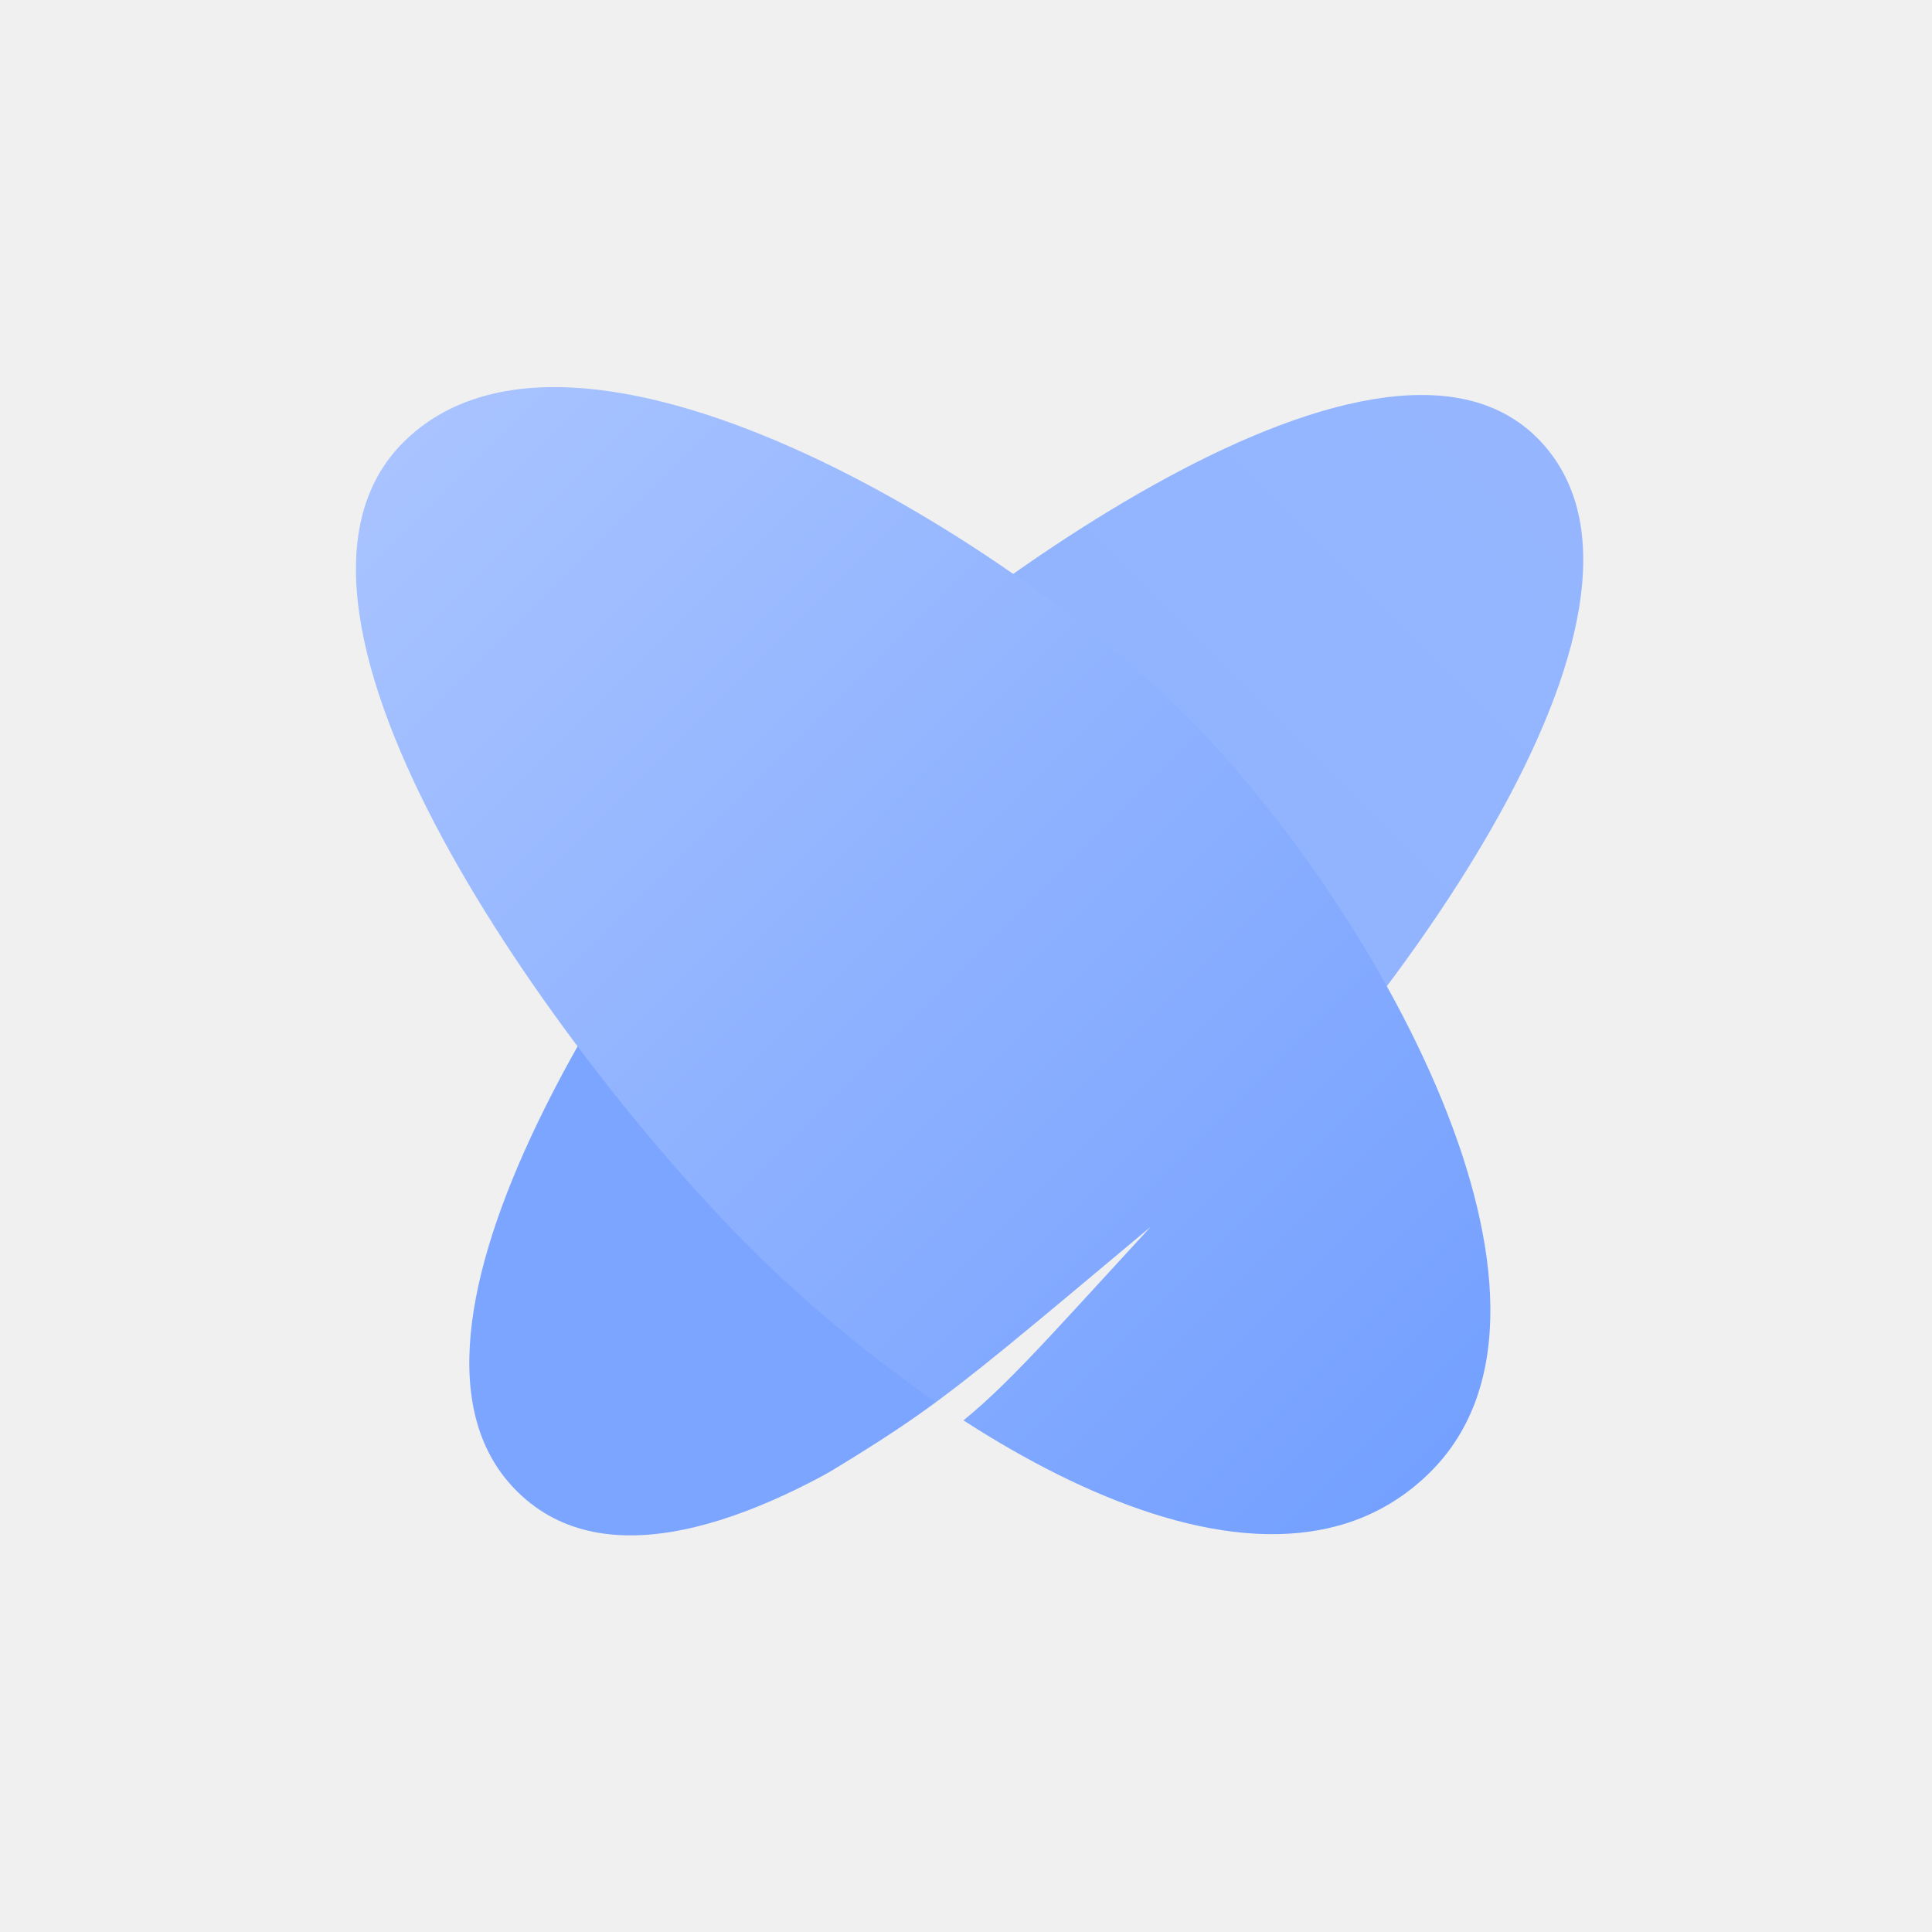
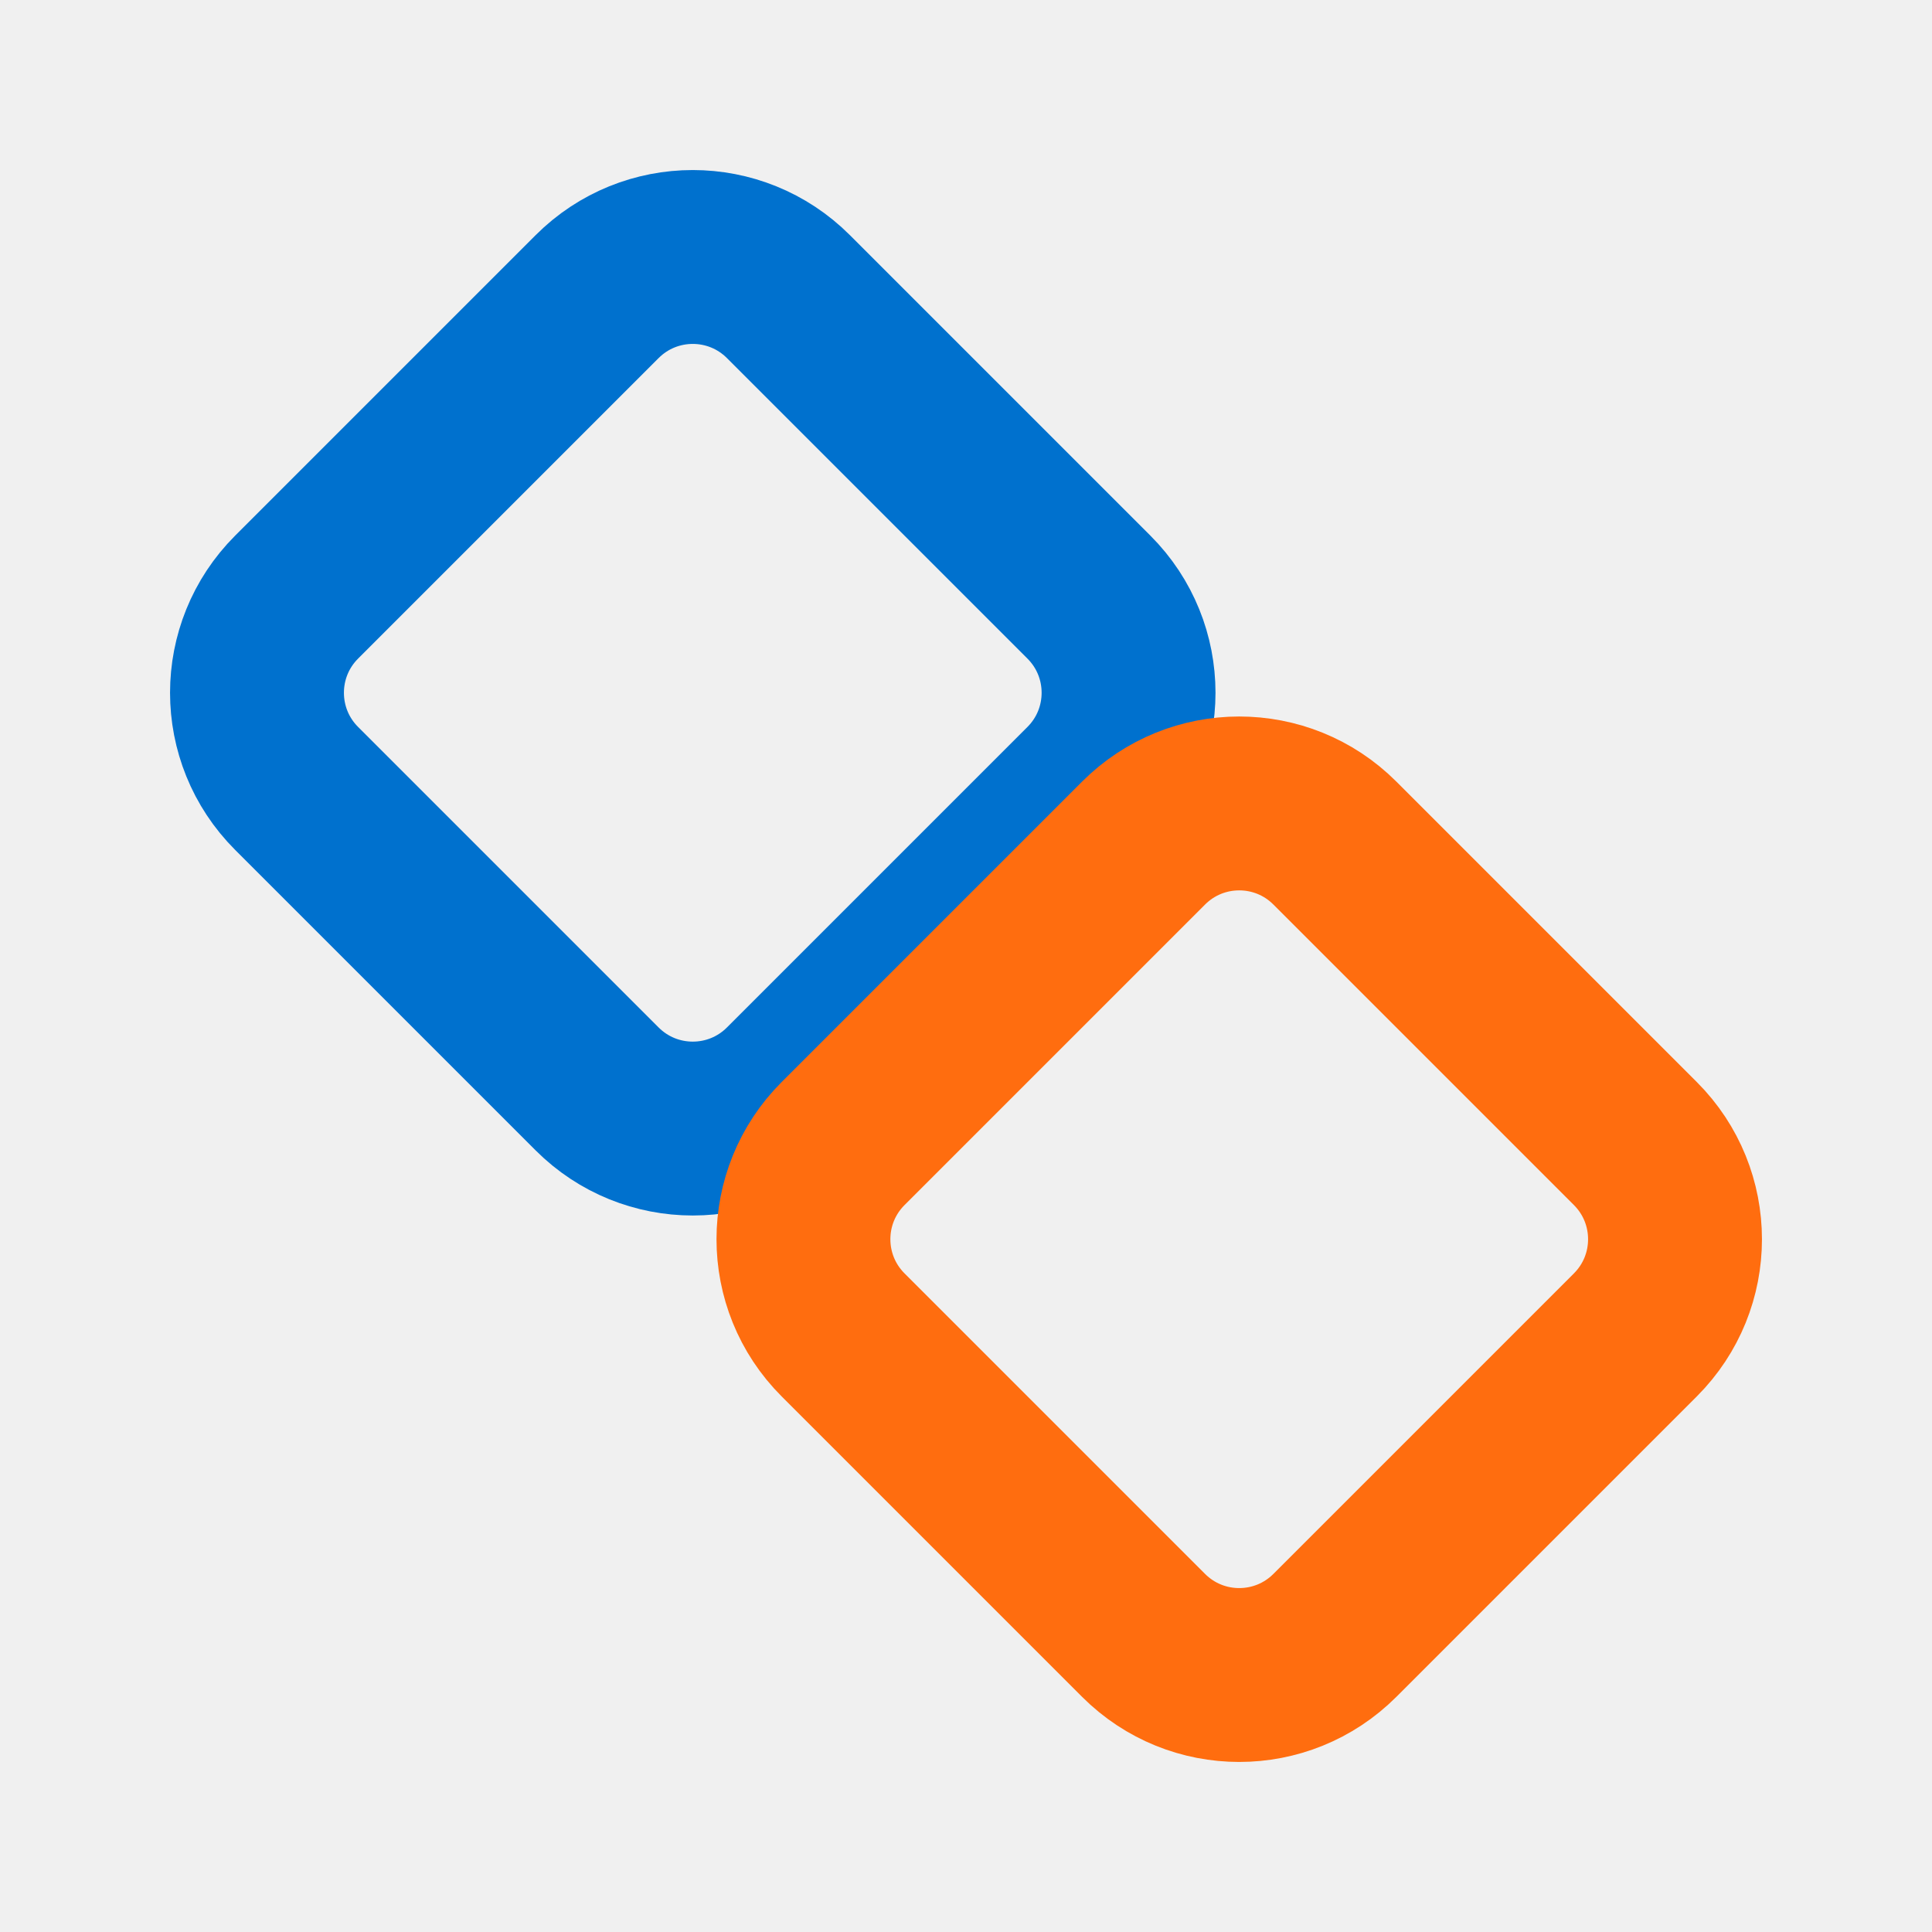
- <svg xmlns="http://www.w3.org/2000/svg" viewBox="0 0 1000 1000" fill="none">
-   <defs>
-     <mask id="cutout">
-       <rect width="1000" height="1000" fill="white" />
-       <path d="M354.617 806.801C487.538 726.763 465.141 744.139 595.578 635C482.744 757.497 503.296 743.005 354.617 806.801Z" fill="black" />
-     </mask>
-     <linearGradient id="paint0_linear" x1="802.166" y1="233.167" x2="468.91" y2="566.423" gradientUnits="userSpaceOnUse">
-       <stop stop-color="#95B6FF" />
-       <stop offset="1" stop-color="#8FB2FF" />
-     </linearGradient>
-     <linearGradient id="paint1_linear" x1="215.656" y1="222.068" x2="747.344" y2="754.932" gradientUnits="userSpaceOnUse">
-       <stop stop-color="#A8C3FF" />
-       <stop offset="1" stop-color="#74A0FF" />
-     </linearGradient>
-   </defs>
-   <g mask="url(#cutout)">
-     <path d="M659.468 566.011C575.547 666.025 364.795 853.816 272.67 776.514C180.545 699.212 324.079 485.514 408 385.5C491.921 285.486 456.338 336.235 548.463 413.537C405.433 509.292 743.39 465.997 659.468 566.011Z" fill="#7CA5FF" />
-     <path d="M390.883 408.117C484.249 314.752 712.254 143.255 795.67 226.67C879.085 310.085 723.865 518.635 630.5 612C537.135 705.365 568.759 650.996 485.344 567.581C636.853 482.684 297.518 501.482 390.883 408.117Z" fill="url(#paint0_linear)" />
-     <path d="M387.107 644.587C292.57 549.841 120.282 317.231 208.764 228.944C297.247 140.657 520.075 276.471 614.612 371.217C709.149 465.963 828.936 673.521 740.453 761.808C651.971 850.096 481.644 739.333 387.107 644.587Z" fill="url(#paint1_linear)" />
+ <svg xmlns="http://www.w3.org/2000/svg" viewBox="0 0 100 100" fill="none">
+   <g transform="translate(50 50)">
+     <rect x="-38" y="-18" width="36" height="36" rx="7" transform="rotate(45)" stroke="#0071CE" stroke-width="9" fill="none" />
+     <rect x="2" y="-18" width="36" height="36" rx="7" transform="rotate(45)" stroke="#FF6D0F" stroke-width="9" fill="none" />
  </g>
</svg>
